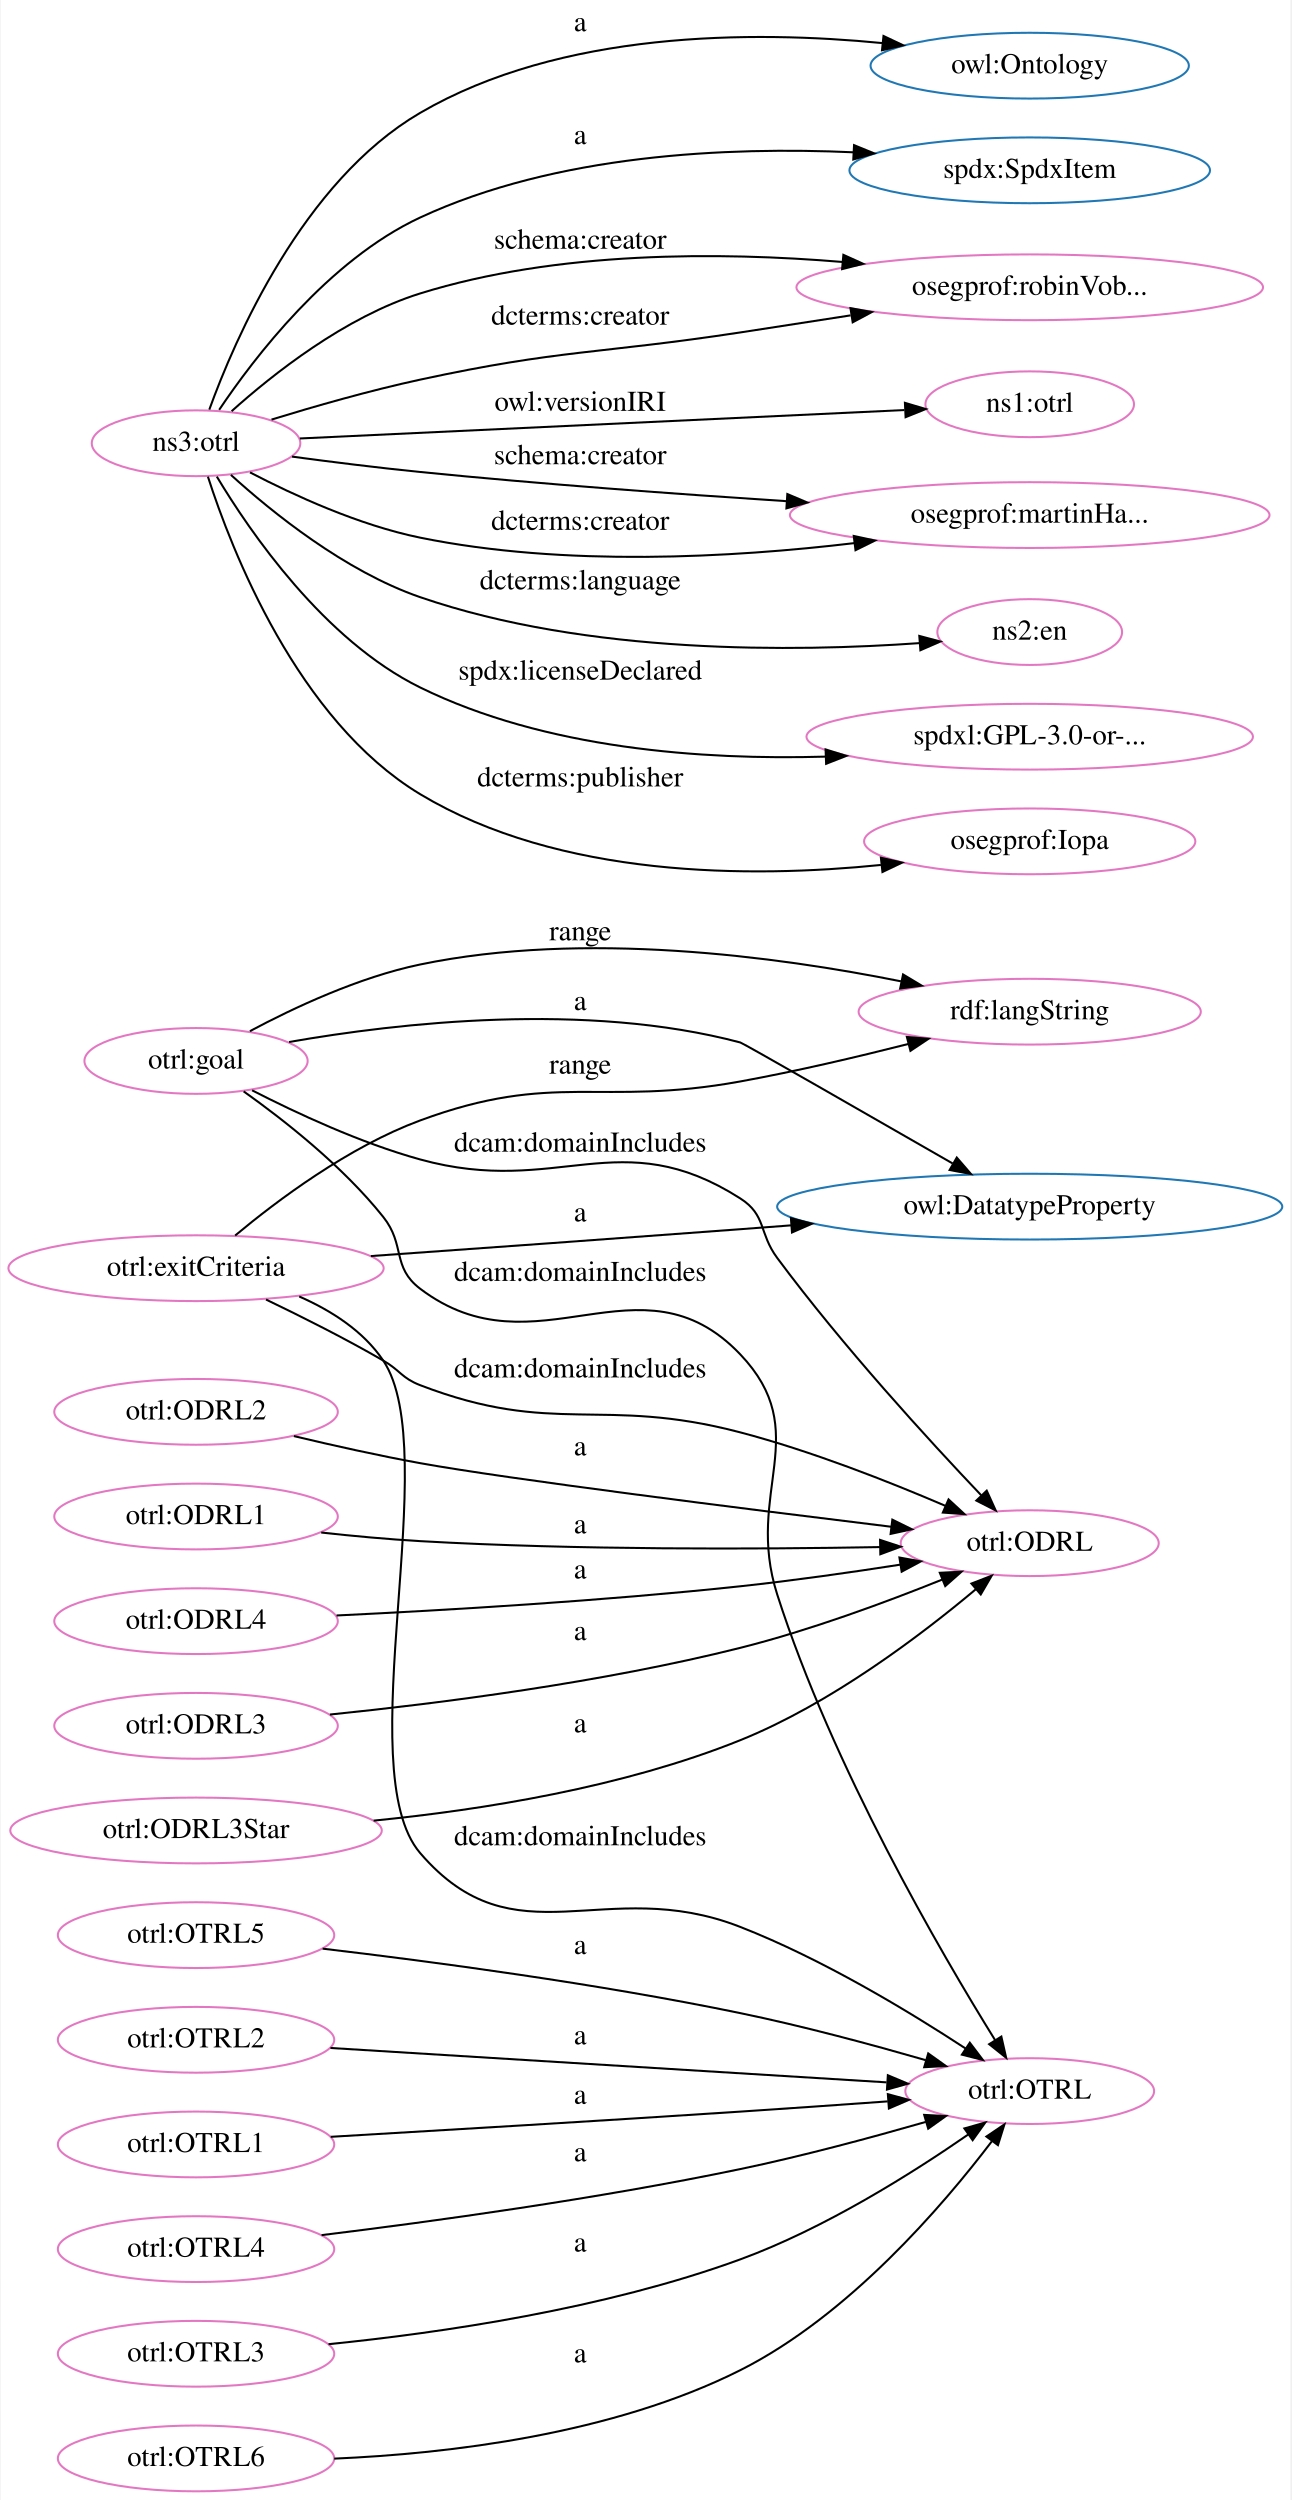
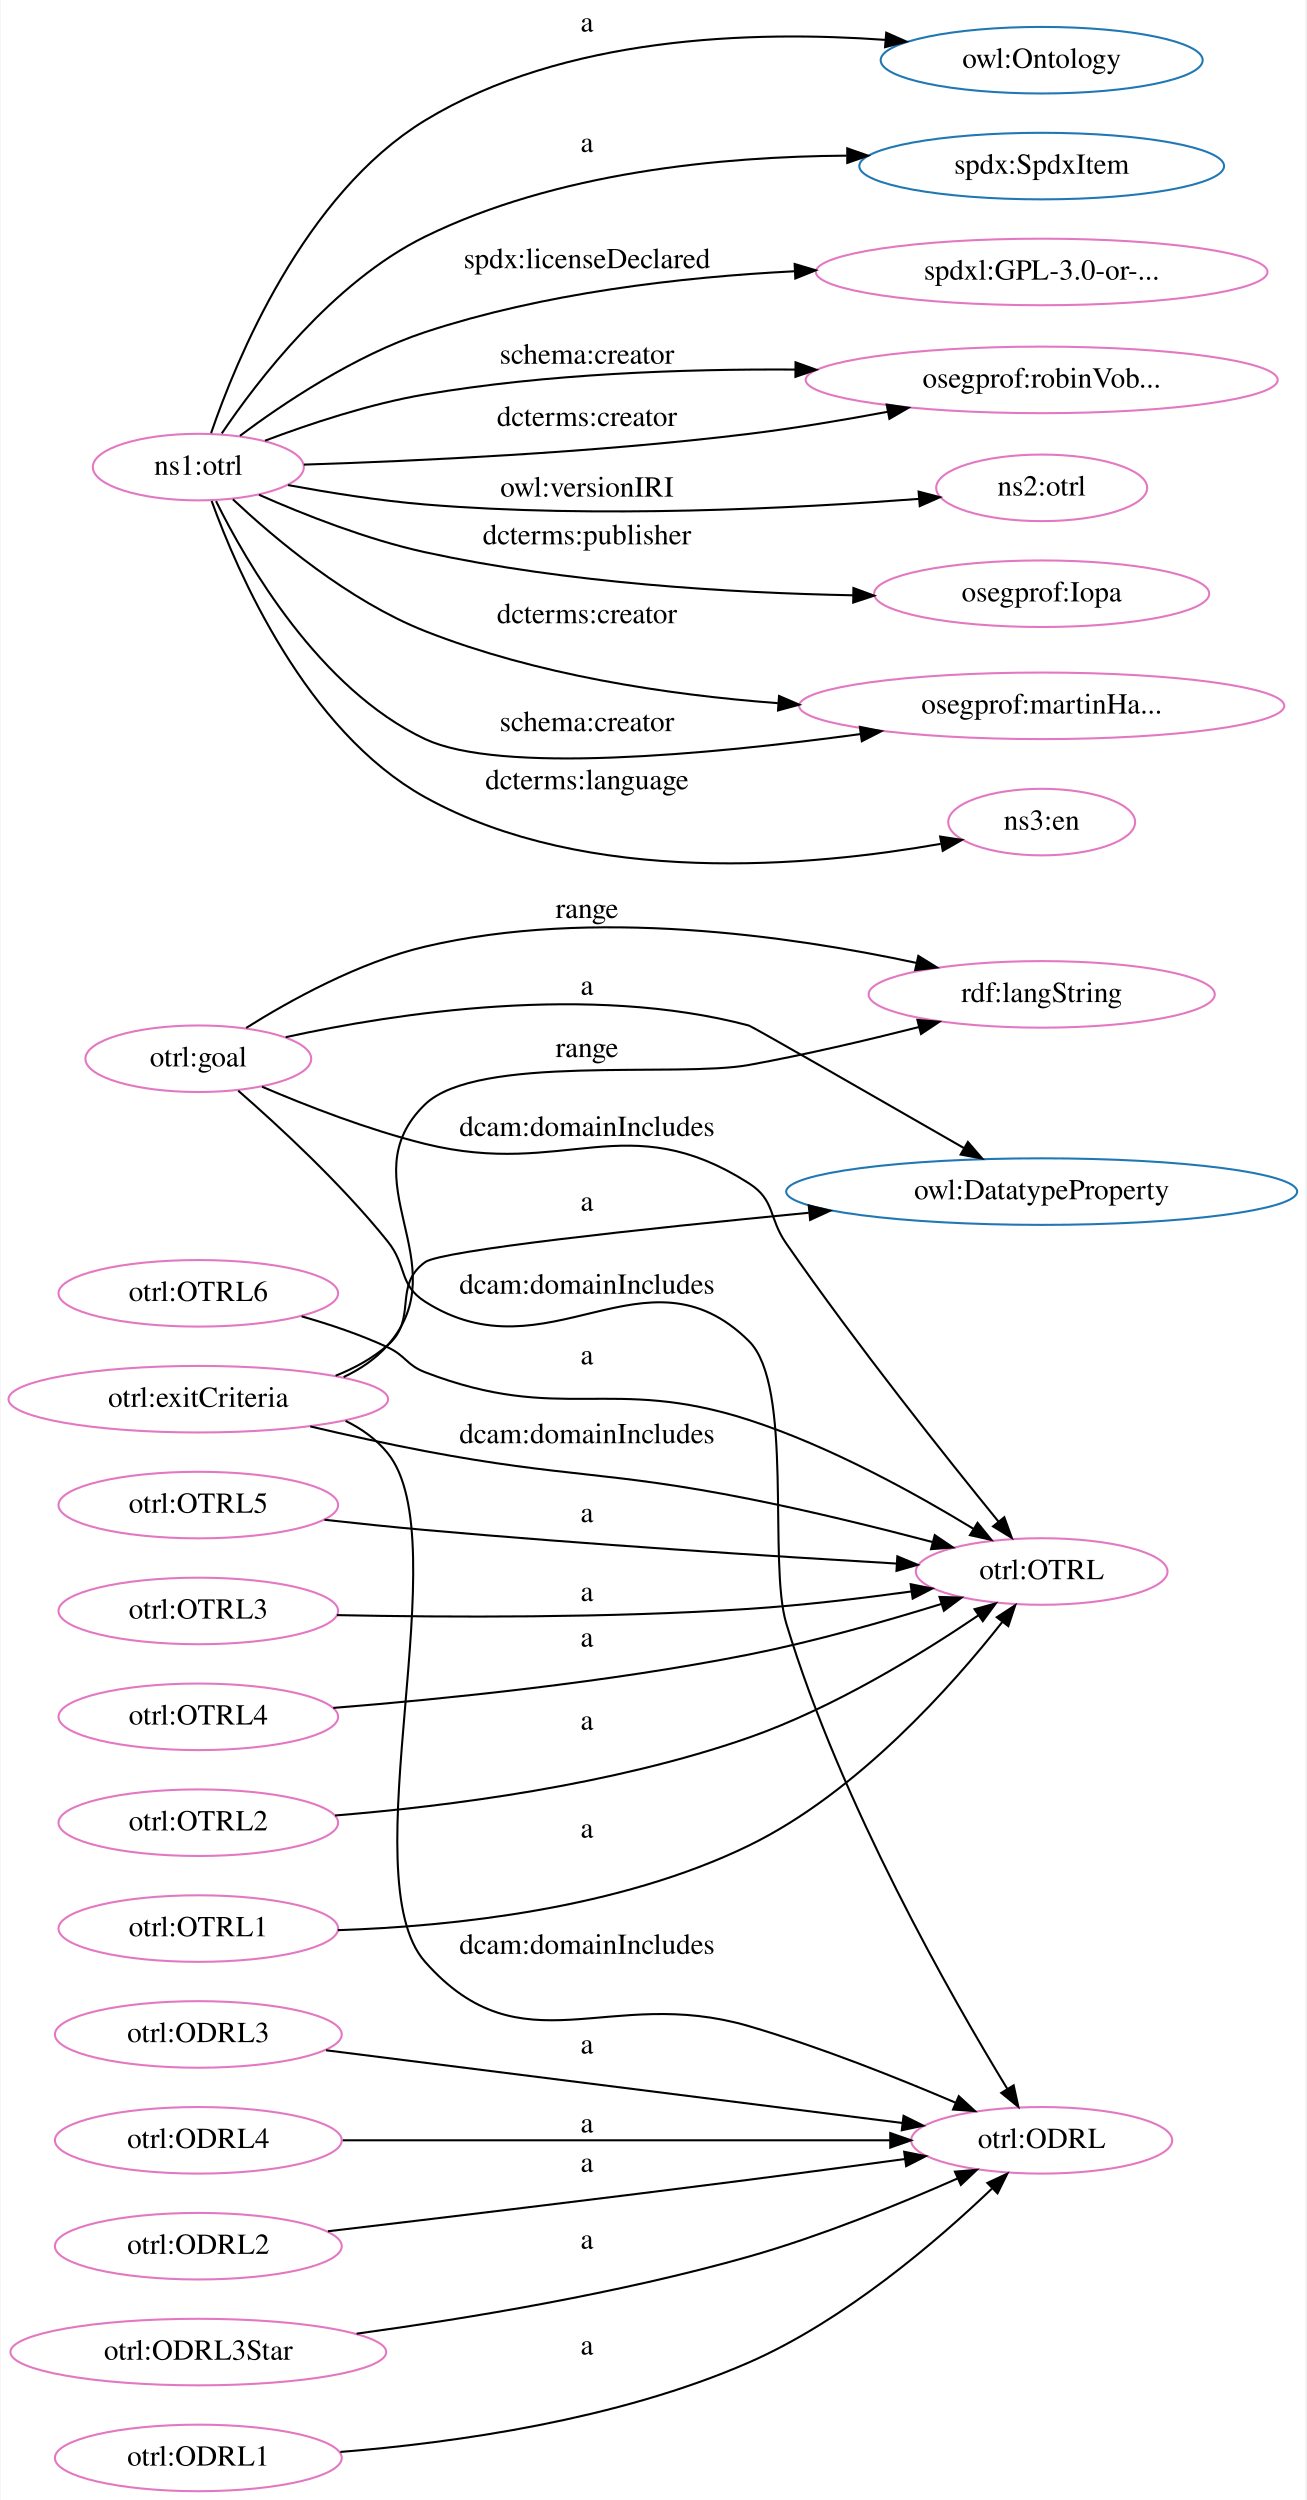
- <svg xmlns="http://www.w3.org/2000/svg" width="629pt" height="1218pt" viewBox="0.00 0.00 628.51 1218.26">
-   <g id="graph0" class="graph" transform="scale(1 1) rotate(0) translate(4 1214.26)">
-     <polygon fill="white" stroke="transparent" points="-4,4 -4,-1214.26 624.51,-1214.26 624.51,4 -4,4" />
+ <svg xmlns="http://www.w3.org/2000/svg" width="629pt" height="1204pt" viewBox="0.00 0.00 628.51 1204.26">
+   <g id="graph0" class="graph" transform="scale(1 1) rotate(0) translate(4 1200.26)">
+     <polygon fill="white" stroke="transparent" points="-4,4 -4,-1200.26 624.51,-1200.26 624.51,4 -4,4" />
    <g id="node1" class="node">
      <ellipse fill="none" stroke="#1f77b4" cx="497.47" cy="-626.26" rx="123.07" ry="16.03" />
      <text text-anchor="middle" x="497.47" y="-622.56" font-family="Times,serif" font-size="14.00">owl:DatatypeProperty</text>
    </g>
    <g id="node2" class="node">
-       <ellipse fill="none" stroke="#e377c2" cx="497.47" cy="-462.26" rx="62.87" ry="16.03" />
-       <text text-anchor="middle" x="497.47" y="-458.56" font-family="Times,serif" font-size="14.00">otrl:ODRL</text>
+       <ellipse fill="none" stroke="#e377c2" cx="497.47" cy="-443.26" rx="60.62" ry="16.03" />
+       <text text-anchor="middle" x="497.47" y="-439.56" font-family="Times,serif" font-size="14.00">otrl:OTRL</text>
    </g>
    <g id="node3" class="node">
-       <ellipse fill="none" stroke="#1f77b4" cx="497.47" cy="-1182.26" rx="77.56" ry="16.03" />
-       <text text-anchor="middle" x="497.47" y="-1178.56" font-family="Times,serif" font-size="14.00">owl:Ontology</text>
+       <ellipse fill="none" stroke="#e377c2" cx="497.47" cy="-169.26" rx="62.87" ry="16.03" />
+       <text text-anchor="middle" x="497.47" y="-165.56" font-family="Times,serif" font-size="14.00">otrl:ODRL</text>
    </g>
    <g id="node4" class="node">
-       <ellipse fill="none" stroke="#1f77b4" cx="497.47" cy="-1131.26" rx="87.86" ry="16.03" />
-       <text text-anchor="middle" x="497.47" y="-1127.56" font-family="Times,serif" font-size="14.00">spdx:SpdxItem</text>
+       <ellipse fill="none" stroke="#1f77b4" cx="497.47" cy="-1171.26" rx="77.56" ry="16.03" />
+       <text text-anchor="middle" x="497.47" y="-1167.56" font-family="Times,serif" font-size="14.00">owl:Ontology</text>
    </g>
    <g id="node5" class="node">
-       <ellipse fill="none" stroke="#e377c2" cx="497.47" cy="-195.26" rx="60.62" ry="16.03" />
-       <text text-anchor="middle" x="497.47" y="-191.56" font-family="Times,serif" font-size="14.00">otrl:OTRL</text>
+       <ellipse fill="none" stroke="#1f77b4" cx="497.47" cy="-1120.26" rx="87.86" ry="16.03" />
+       <text text-anchor="middle" x="497.47" y="-1116.56" font-family="Times,serif" font-size="14.00">spdx:SpdxItem</text>
    </g>
    <g id="node6" class="node">
-       <ellipse fill="none" stroke="#e377c2" cx="91.22" cy="-475.26" rx="69.09" ry="16.03" />
-       <text text-anchor="middle" x="91.22" y="-471.56" font-family="Times,serif" font-size="14.00">otrl:ODRL1</text>
-     </g>
-     <g id="edge1" class="edge">
-       <path fill="none" stroke="black" d="M152.22,-467.45C167.89,-465.73 184.77,-464.16 200.43,-463.26 276.83,-458.91 364.5,-459.28 424.48,-460.36" />
-       <polygon fill="black" stroke="black" points="424.55,-463.86 434.61,-460.55 424.68,-456.86 424.55,-463.86" />
-       <text text-anchor="middle" x="278.43" y="-467.06" font-family="Times,serif" font-size="14.00">a</text>
+       <ellipse fill="none" stroke="#e377c2" cx="497.47" cy="-1069.26" rx="108.79" ry="16.03" />
+       <text text-anchor="middle" x="497.47" y="-1065.56" font-family="Times,serif" font-size="14.00">spdxl:GPL-3.0-or-...</text>
    </g>
    <g id="node7" class="node">
-       <ellipse fill="none" stroke="#e377c2" cx="497.47" cy="-1074.26" rx="113.69" ry="16.03" />
-       <text text-anchor="middle" x="497.47" y="-1070.56" font-family="Times,serif" font-size="14.00">osegprof:robinVob...</text>
+       <ellipse fill="none" stroke="#e377c2" cx="497.47" cy="-1017.26" rx="113.69" ry="16.03" />
+       <text text-anchor="middle" x="497.47" y="-1013.56" font-family="Times,serif" font-size="14.00">osegprof:robinVob...</text>
    </g>
    <g id="node8" class="node">
-       <ellipse fill="none" stroke="#e377c2" cx="497.47" cy="-1017.26" rx="50.82" ry="16.03" />
-       <text text-anchor="middle" x="497.47" y="-1013.56" font-family="Times,serif" font-size="14.00">ns1:otrl</text>
+       <ellipse fill="none" stroke="#e377c2" cx="91.22" cy="-67.26" rx="90.52" ry="16.03" />
+       <text text-anchor="middle" x="91.22" y="-63.56" font-family="Times,serif" font-size="14.00">otrl:ODRL3Star</text>
+     </g>
+     <g id="edge16" class="edge">
+       <path fill="none" stroke="black" d="M167.46,-76.12C220.84,-83.43 293.83,-95.51 356.43,-113.26 391.25,-123.14 429.29,-138.67 456.92,-150.88" />
+       <polygon fill="black" stroke="black" points="455.68,-154.16 466.24,-155.04 458.54,-147.77 455.68,-154.16" />
+       <text text-anchor="middle" x="278.43" y="-117.06" font-family="Times,serif" font-size="14.00">a</text>
    </g>
    <g id="node9" class="node">
-       <ellipse fill="none" stroke="#e377c2" cx="497.47" cy="-963.26" rx="116.85" ry="16.03" />
-       <text text-anchor="middle" x="497.47" y="-959.56" font-family="Times,serif" font-size="14.00">osegprof:martinHa...</text>
-     </g>
-     <g id="node10" class="node">
-       <ellipse fill="none" stroke="#e377c2" cx="91.22" cy="-373.26" rx="69.09" ry="16.03" />
-       <text text-anchor="middle" x="91.22" y="-369.56" font-family="Times,serif" font-size="14.00">otrl:ODRL3</text>
-     </g>
-     <g id="edge19" class="edge">
-       <path fill="none" stroke="black" d="M156.46,-378.76C210.42,-384.26 289.24,-394.39 356.43,-411.26 390.33,-419.78 427.44,-433.5 454.94,-444.57" />
-       <polygon fill="black" stroke="black" points="453.66,-447.83 464.24,-448.37 456.31,-441.35 453.66,-447.83" />
-       <text text-anchor="middle" x="278.43" y="-415.06" font-family="Times,serif" font-size="14.00">a</text>
-     </g>
-     <g id="node11" class="node">
-       <ellipse fill="none" stroke="#e377c2" cx="497.47" cy="-906.26" rx="45.01" ry="16.03" />
-       <text text-anchor="middle" x="497.47" y="-902.56" font-family="Times,serif" font-size="14.00">ns2:en</text>
-     </g>
-     <g id="node12" class="node">
+       <ellipse fill="none" stroke="#e377c2" cx="91.22" cy="-690.26" rx="54.39" ry="16.03" />
+       <text text-anchor="middle" x="91.22" y="-686.56" font-family="Times,serif" font-size="14.00">otrl:goal</text>
+     </g>
+     <g id="edge3" class="edge">
+       <path fill="none" stroke="black" d="M133.3,-700.65C185.95,-712.19 279.59,-726.66 356.43,-706.26 357.87,-705.88 418.91,-670.87 459.92,-647.29" />
+       <polygon fill="black" stroke="black" points="461.93,-650.18 468.85,-642.16 458.44,-644.11 461.93,-650.18" />
+       <text text-anchor="middle" x="278.43" y="-721.06" font-family="Times,serif" font-size="14.00">a</text>
+     </g>
+     <g id="edge8" class="edge">
+       <path fill="none" stroke="black" d="M121.92,-676.78C143.32,-667.63 173.12,-656 200.43,-649.26 268.25,-632.55 297.56,-667.85 356.43,-630.26 369.22,-622.1 365.79,-613.73 374.43,-601.26 408.39,-552.33 451.75,-497.9 476.58,-467.4" />
+       <polygon fill="black" stroke="black" points="479.46,-469.41 483.08,-459.45 474.04,-464.98 479.46,-469.41" />
+       <text text-anchor="middle" x="278.43" y="-653.06" font-family="Times,serif" font-size="14.00">dcam:domainIncludes</text>
+     </g>
+     <g id="edge11" class="edge">
+       <path fill="none" stroke="black" d="M110.44,-674.87C129.63,-658.14 160.1,-630.07 182.43,-602.26 191.93,-590.44 187.65,-581.43 200.43,-573.26 259.3,-535.68 306.79,-603.39 356.43,-554.26 378.1,-532.82 365.61,-447.44 374.43,-418.26 400.66,-331.54 454.27,-237.76 480.84,-194.17" />
+       <polygon fill="black" stroke="black" points="483.97,-195.75 486.23,-185.4 478.01,-192.09 483.97,-195.75" />
+       <text text-anchor="middle" x="278.43" y="-577.06" font-family="Times,serif" font-size="14.00">dcam:domainIncludes</text>
+     </g>
+     <g id="node22" class="node">
      <ellipse fill="none" stroke="#e377c2" cx="497.47" cy="-721.26" rx="83.38" ry="16.03" />
      <text text-anchor="middle" x="497.47" y="-717.56" font-family="Times,serif" font-size="14.00">rdf:langString</text>
    </g>
+     <g id="edge15" class="edge">
+       <path fill="none" stroke="black" d="M114.26,-705.11C135.34,-718.34 168.55,-736.75 200.43,-744.26 280.83,-763.21 376.56,-749.43 436.93,-736.47" />
+       <polygon fill="black" stroke="black" points="438.04,-739.81 447.04,-734.23 436.53,-732.97 438.04,-739.81" />
+       <text text-anchor="middle" x="278.43" y="-758.06" font-family="Times,serif" font-size="14.00">range</text>
+     </g>
+     <g id="node10" class="node">
+       <ellipse fill="none" stroke="#e377c2" cx="91.22" cy="-424.26" rx="67.35" ry="16.03" />
+       <text text-anchor="middle" x="91.22" y="-420.56" font-family="Times,serif" font-size="14.00">otrl:OTRL3</text>
+     </g>
+     <g id="edge17" class="edge">
+       <path fill="none" stroke="black" d="M157.99,-422.25C211.49,-421.16 288.92,-420.81 356.43,-425.26 382.12,-426.96 410.29,-430.29 434.59,-433.63" />
+       <polygon fill="black" stroke="black" points="434.36,-437.13 444.75,-435.06 435.33,-430.2 434.36,-437.13" />
+       <text text-anchor="middle" x="278.43" y="-429.06" font-family="Times,serif" font-size="14.00">a</text>
+     </g>
+     <g id="node11" class="node">
+       <ellipse fill="none" stroke="#e377c2" cx="91.22" cy="-271.26" rx="67.35" ry="16.03" />
+       <text text-anchor="middle" x="91.22" y="-267.56" font-family="Times,serif" font-size="14.00">otrl:OTRL1</text>
+     </g>
+     <g id="edge4" class="edge">
+       <path fill="none" stroke="black" d="M158.42,-270.49C213.91,-272.31 293.86,-280.8 356.43,-311.26 408.6,-336.66 454.44,-388.35 478.52,-418.97" />
+       <polygon fill="black" stroke="black" points="475.85,-421.23 484.73,-427.01 481.39,-416.95 475.85,-421.23" />
+       <text text-anchor="middle" x="278.43" y="-315.06" font-family="Times,serif" font-size="14.00">a</text>
+     </g>
+     <g id="node12" class="node">
+       <ellipse fill="none" stroke="#e377c2" cx="91.22" cy="-975.26" rx="50.82" ry="16.03" />
+       <text text-anchor="middle" x="91.22" y="-971.56" font-family="Times,serif" font-size="14.00">ns1:otrl</text>
+     </g>
+     <g id="edge18" class="edge">
+       <path fill="none" stroke="black" d="M97.37,-991.62C109.22,-1026.25 142,-1106.7 200.43,-1142.26 267.19,-1182.89 358.46,-1185.62 421.95,-1181.06" />
+       <polygon fill="black" stroke="black" points="422.59,-1184.52 432.28,-1180.24 422.03,-1177.54 422.59,-1184.52" />
+       <text text-anchor="middle" x="278.43" y="-1185.06" font-family="Times,serif" font-size="14.00">a</text>
+     </g>
+     <g id="edge26" class="edge">
+       <path fill="none" stroke="black" d="M102.53,-991.49C119.52,-1016.65 155.98,-1064.45 200.43,-1086.26 263.43,-1117.18 342.79,-1124.88 403.48,-1125.28" />
+       <polygon fill="black" stroke="black" points="403.82,-1128.78 413.82,-1125.28 403.82,-1121.78 403.82,-1128.78" />
+       <text text-anchor="middle" x="278.43" y="-1127.06" font-family="Times,serif" font-size="14.00">a</text>
+     </g>
+     <g id="edge1" class="edge">
+       <path fill="none" stroke="black" d="M111.26,-990.33C131.92,-1005.77 166.52,-1029.05 200.43,-1040.26 257.21,-1059.03 323.19,-1066.76 378.43,-1069.59" />
+       <polygon fill="black" stroke="black" points="378.47,-1073.09 388.62,-1070.06 378.79,-1066.1 378.47,-1073.09" />
+       <text text-anchor="middle" x="278.43" y="-1071.06" font-family="Times,serif" font-size="14.00">spdx:licenseDeclared</text>
+     </g>
+     <g id="edge2" class="edge">
+       <path fill="none" stroke="black" d="M123.34,-987.98C144.65,-996.03 173.76,-1005.73 200.43,-1010.26 258.64,-1020.15 324.21,-1022.57 378.81,-1022.24" />
+       <polygon fill="black" stroke="black" points="378.91,-1025.74 388.88,-1022.15 378.85,-1018.74 378.91,-1025.74" />
+       <text text-anchor="middle" x="278.43" y="-1025.06" font-family="Times,serif" font-size="14.00">schema:creator</text>
+     </g>
+     <g id="edge21" class="edge">
+       <path fill="none" stroke="black" d="M142.05,-976.45C195.3,-978.15 282.08,-982.15 356.43,-991.26 378.26,-993.94 401.81,-997.89 423.27,-1001.91" />
+       <polygon fill="black" stroke="black" points="422.81,-1005.39 433.29,-1003.83 424.12,-998.51 422.81,-1005.39" />
+       <text text-anchor="middle" x="278.43" y="-995.06" font-family="Times,serif" font-size="14.00">dcterms:creator</text>
+     </g>
    <g id="node13" class="node">
-       <ellipse fill="none" stroke="#e377c2" cx="91.22" cy="-998.26" rx="50.82" ry="16.03" />
-       <text text-anchor="middle" x="91.22" y="-994.56" font-family="Times,serif" font-size="14.00">ns3:otrl</text>
+       <ellipse fill="none" stroke="#e377c2" cx="497.47" cy="-965.26" rx="50.82" ry="16.03" />
+       <text text-anchor="middle" x="497.47" y="-961.56" font-family="Times,serif" font-size="14.00">ns2:otrl</text>
+     </g>
+     <g id="edge19" class="edge">
+       <path fill="none" stroke="black" d="M134.42,-966.59C154.34,-962.92 178.51,-959.07 200.43,-957.26 282.9,-950.45 378.68,-955.37 438.44,-959.96" />
+       <polygon fill="black" stroke="black" points="438.19,-963.45 448.44,-960.75 438.75,-956.47 438.19,-963.45" />
+       <text text-anchor="middle" x="278.43" y="-961.06" font-family="Times,serif" font-size="14.00">owl:versionIRI</text>
+     </g>
+     <g id="node14" class="node">
+       <ellipse fill="none" stroke="#e377c2" cx="497.47" cy="-914.26" rx="80.72" ry="16.03" />
+       <text text-anchor="middle" x="497.47" y="-910.56" font-family="Times,serif" font-size="14.00">osegprof:Iopa</text>
+     </g>
+     <g id="edge20" class="edge">
+       <path fill="none" stroke="black" d="M120.45,-961.93C141.89,-952.46 172.36,-940.39 200.43,-934.26 268.59,-919.39 347.47,-914.66 406.66,-913.5" />
+       <polygon fill="black" stroke="black" points="406.79,-917 416.73,-913.33 406.68,-910 406.79,-917" />
+       <text text-anchor="middle" x="278.43" y="-938.06" font-family="Times,serif" font-size="14.00">dcterms:publisher</text>
+     </g>
+     <g id="node18" class="node">
+       <ellipse fill="none" stroke="#e377c2" cx="497.47" cy="-860.26" rx="116.85" ry="16.03" />
+       <text text-anchor="middle" x="497.47" y="-856.56" font-family="Times,serif" font-size="14.00">osegprof:martinHa...</text>
+     </g>
+     <g id="edge7" class="edge">
+       <path fill="none" stroke="black" d="M107.85,-959.75C127.58,-941.21 163.43,-910.86 200.43,-896.26 253.82,-875.2 316.48,-865.63 370.38,-861.54" />
+       <polygon fill="black" stroke="black" points="370.95,-865.01 380.68,-860.82 370.46,-858.03 370.95,-865.01" />
+       <text text-anchor="middle" x="278.43" y="-900.06" font-family="Times,serif" font-size="14.00">dcterms:creator</text>
    </g>
    <g id="edge25" class="edge">
-       <path fill="none" stroke="black" d="M97.68,-1014.65C109.94,-1048.51 143.13,-1125.82 200.43,-1159.26 268.97,-1199.26 362.12,-1199.47 425.5,-1193.28" />
-       <polygon fill="black" stroke="black" points="426.22,-1196.73 435.8,-1192.2 425.49,-1189.77 426.22,-1196.73" />
-       <text text-anchor="middle" x="278.43" y="-1199.06" font-family="Times,serif" font-size="14.00">a</text>
-     </g>
-     <g id="edge21" class="edge">
-       <path fill="none" stroke="black" d="M102.48,-1014.54C119.39,-1039.74 155.74,-1087.47 200.43,-1108.26 266.62,-1139.06 350.17,-1142.83 411.62,-1140.04" />
-       <polygon fill="black" stroke="black" points="411.87,-1143.53 421.67,-1139.52 411.5,-1136.54 411.87,-1143.53" />
-       <text text-anchor="middle" x="278.43" y="-1144.06" font-family="Times,serif" font-size="14.00">a</text>
-     </g>
-     <g id="edge13" class="edge">
-       <path fill="none" stroke="black" d="M108.55,-1013.88C128.42,-1031.71 163.86,-1059.88 200.43,-1071.26 267.12,-1092.02 346.42,-1091.59 406.16,-1086.61" />
-       <polygon fill="black" stroke="black" points="406.67,-1090.08 416.32,-1085.71 406.05,-1083.11 406.67,-1090.08" />
-       <text text-anchor="middle" x="278.43" y="-1093.06" font-family="Times,serif" font-size="14.00">schema:creator</text>
-     </g>
-     <g id="edge17" class="edge">
-       <path fill="none" stroke="black" d="M127.99,-1009.8C148.93,-1016.23 175.98,-1023.98 200.43,-1029.26 268.94,-1044.06 287.15,-1041.71 356.43,-1052.26 373.82,-1054.91 392.42,-1057.8 410.19,-1060.58" />
-       <polygon fill="black" stroke="black" points="410.12,-1064.11 420.54,-1062.2 411.21,-1057.19 410.12,-1064.11" />
-       <text text-anchor="middle" x="278.43" y="-1056.06" font-family="Times,serif" font-size="14.00">dcterms:creator</text>
-     </g>
-     <g id="edge18" class="edge">
-       <path fill="none" stroke="black" d="M141.79,-1000.59C216.14,-1004.09 356.34,-1010.68 436.4,-1014.44" />
-       <polygon fill="black" stroke="black" points="436.66,-1017.96 446.81,-1014.93 436.99,-1010.96 436.66,-1017.96" />
-       <text text-anchor="middle" x="278.43" y="-1014.06" font-family="Times,serif" font-size="14.00">owl:versionIRI</text>
-     </g>
-     <g id="edge2" class="edge">
-       <path fill="none" stroke="black" d="M137.96,-991.75C157.22,-989.16 179.89,-986.32 200.43,-984.26 259.2,-978.38 324.68,-973.56 379.09,-970.02" />
-       <polygon fill="black" stroke="black" points="379.36,-973.51 389.12,-969.38 378.91,-966.53 379.36,-973.51" />
-       <text text-anchor="middle" x="278.43" y="-988.06" font-family="Times,serif" font-size="14.00">schema:creator</text>
+       <path fill="none" stroke="black" d="M99.75,-958.86C114.31,-929.38 149.46,-868.27 200.43,-844.26 236.29,-827.38 336.14,-836.6 410.02,-846.63" />
+       <polygon fill="black" stroke="black" points="409.87,-850.14 420.26,-848.04 410.83,-843.21 409.87,-850.14" />
+       <text text-anchor="middle" x="278.43" y="-848.06" font-family="Times,serif" font-size="14.00">schema:creator</text>
+     </g>
+     <g id="node23" class="node">
+       <ellipse fill="none" stroke="#e377c2" cx="497.47" cy="-804.26" rx="45.01" ry="16.03" />
+       <text text-anchor="middle" x="497.47" y="-800.56" font-family="Times,serif" font-size="14.00">ns3:en</text>
+     </g>
+     <g id="edge27" class="edge">
+       <path fill="none" stroke="black" d="M97.65,-958.91C109.84,-925.14 142.92,-848.2 200.43,-816.26 278.65,-772.83 387.24,-782.88 448.83,-793.78" />
+       <polygon fill="black" stroke="black" points="448.56,-797.29 459.03,-795.67 449.83,-790.41 448.56,-797.29" />
+       <text text-anchor="middle" x="278.43" y="-820.06" font-family="Times,serif" font-size="14.00">dcterms:language</text>
+     </g>
+     <g id="node15" class="node">
+       <ellipse fill="none" stroke="#e377c2" cx="91.22" cy="-577.26" rx="67.35" ry="16.03" />
+       <text text-anchor="middle" x="91.22" y="-573.56" font-family="Times,serif" font-size="14.00">otrl:OTRL6</text>
+     </g>
+     <g id="edge6" class="edge">
+       <path fill="none" stroke="black" d="M140.97,-566.17C154.69,-562.26 169.42,-557.3 182.43,-551.26 191.16,-547.22 191.46,-542.72 200.43,-539.26 265.84,-514.1 289.77,-537.87 356.43,-516.26 395.57,-503.58 436.93,-480.69 464.47,-463.91" />
+       <polygon fill="black" stroke="black" points="466.59,-466.71 473.26,-458.48 462.91,-460.76 466.59,-466.71" />
+       <text text-anchor="middle" x="278.43" y="-543.06" font-family="Times,serif" font-size="14.00">a</text>
+     </g>
+     <g id="node16" class="node">
+       <ellipse fill="none" stroke="#e377c2" cx="91.22" cy="-526.26" rx="91.43" ry="16.03" />
+       <text text-anchor="middle" x="91.22" y="-522.56" font-family="Times,serif" font-size="14.00">otrl:exitCriteria</text>
+     </g>
+     <g id="edge29" class="edge">
+       <path fill="none" stroke="black" d="M157.36,-537.57C166.46,-541.19 175.17,-545.96 182.43,-552.26 197.16,-565.03 184.69,-580.76 200.43,-592.26 208.11,-597.87 304.53,-608.25 385.28,-616.07" />
+       <polygon fill="black" stroke="black" points="385.26,-619.58 395.55,-617.05 385.93,-612.61 385.26,-619.58" />
+       <text text-anchor="middle" x="278.43" y="-617.06" font-family="Times,serif" font-size="14.00">a</text>
    </g>
    <g id="edge5" class="edge">
-       <path fill="none" stroke="black" d="M117.51,-984.06C138.86,-972.92 170.63,-958.34 200.43,-952.26 270.7,-937.95 352.25,-942.49 411.94,-949.59" />
-       <polygon fill="black" stroke="black" points="411.72,-953.09 422.07,-950.85 412.58,-946.15 411.72,-953.09" />
-       <text text-anchor="middle" x="278.43" y="-956.06" font-family="Times,serif" font-size="14.00">dcterms:creator</text>
-     </g>
-     <g id="edge4" class="edge">
-       <path fill="none" stroke="black" d="M108.21,-982.84C128.03,-964.84 163.69,-935.92 200.43,-923.26 281.87,-895.21 383.32,-896.57 443.83,-900.87" />
-       <polygon fill="black" stroke="black" points="443.67,-904.37 453.91,-901.64 444.2,-897.39 443.67,-904.37" />
-       <text text-anchor="middle" x="278.43" y="-927.06" font-family="Times,serif" font-size="14.00">dcterms:language</text>
-     </g>
-     <g id="node22" class="node">
-       <ellipse fill="none" stroke="#e377c2" cx="497.47" cy="-855.26" rx="108.79" ry="16.03" />
-       <text text-anchor="middle" x="497.47" y="-851.56" font-family="Times,serif" font-size="14.00">spdxl:GPL-3.0-or-...</text>
-     </g>
-     <g id="edge10" class="edge">
-       <path fill="none" stroke="black" d="M101.35,-982.01C117.43,-955.18 153.57,-902.3 200.43,-879.26 261.35,-849.32 337.89,-843.83 397.88,-845.55" />
-       <polygon fill="black" stroke="black" points="398,-849.06 408.12,-845.92 398.26,-842.06 398,-849.06" />
-       <text text-anchor="middle" x="278.43" y="-883.06" font-family="Times,serif" font-size="14.00">spdx:licenseDeclared</text>
-     </g>
-     <g id="node25" class="node">
-       <ellipse fill="none" stroke="#e377c2" cx="497.47" cy="-804.26" rx="80.72" ry="16.03" />
-       <text text-anchor="middle" x="497.47" y="-800.56" font-family="Times,serif" font-size="14.00">osegprof:Iopa</text>
-     </g>
-     <g id="edge29" class="edge">
-       <path fill="none" stroke="black" d="M97.01,-981.97C108.37,-946.65 140.54,-863.33 200.43,-827.26 268.31,-786.39 361.38,-786.3 424.94,-792.76" />
-       <polygon fill="black" stroke="black" points="424.95,-796.29 435.27,-793.9 425.71,-789.33 424.95,-796.29" />
-       <text text-anchor="middle" x="278.43" y="-831.06" font-family="Times,serif" font-size="14.00">dcterms:publisher</text>
-     </g>
-     <g id="node14" class="node">
-       <ellipse fill="none" stroke="#e377c2" cx="91.22" cy="-67.26" rx="67.35" ry="16.03" />
-       <text text-anchor="middle" x="91.22" y="-63.56" font-family="Times,serif" font-size="14.00">otrl:OTRL3</text>
-     </g>
-     <g id="edge22" class="edge">
-       <path fill="none" stroke="black" d="M155.78,-71.93C210.35,-77.43 290.41,-89.09 356.43,-113.26 397.49,-128.3 440.24,-155.24 467.53,-174.13" />
-       <polygon fill="black" stroke="black" points="465.63,-177.07 475.83,-179.95 469.66,-171.34 465.63,-177.07" />
-       <text text-anchor="middle" x="278.43" y="-117.06" font-family="Times,serif" font-size="14.00">a</text>
-     </g>
-     <g id="node15" class="node">
-       <ellipse fill="none" stroke="#e377c2" cx="91.22" cy="-16.26" rx="67.35" ry="16.03" />
-       <text text-anchor="middle" x="91.22" y="-12.56" font-family="Times,serif" font-size="14.00">otrl:OTRL6</text>
-     </g>
-     <g id="edge6" class="edge">
-       <path fill="none" stroke="black" d="M158.57,-16.16C214.15,-18.56 294.16,-27.94 356.43,-59.26 409.29,-85.85 455.18,-139.43 479.03,-170.81" />
-       <polygon fill="black" stroke="black" points="476.37,-173.11 485.15,-179.04 481.99,-168.93 476.37,-173.11" />
-       <text text-anchor="middle" x="278.43" y="-63.06" font-family="Times,serif" font-size="14.00">a</text>
-     </g>
-     <g id="node16" class="node">
-       <ellipse fill="none" stroke="#e377c2" cx="91.22" cy="-271.26" rx="67.35" ry="16.03" />
-       <text text-anchor="middle" x="91.22" y="-267.56" font-family="Times,serif" font-size="14.00">otrl:OTRL5</text>
-     </g>
-     <g id="edge7" class="edge">
-       <path fill="none" stroke="black" d="M152.92,-264.67C206.71,-258.32 287.22,-247.57 356.43,-233.26 386.73,-227 420.19,-218 446.8,-210.33" />
-       <polygon fill="black" stroke="black" points="448.02,-213.62 456.64,-207.47 446.06,-206.9 448.02,-213.62" />
-       <text text-anchor="middle" x="278.43" y="-262.06" font-family="Times,serif" font-size="14.00">a</text>
-     </g>
-     <g id="node17" class="node">
-       <ellipse fill="none" stroke="#e377c2" cx="91.22" cy="-697.26" rx="54.39" ry="16.03" />
-       <text text-anchor="middle" x="91.22" y="-693.56" font-family="Times,serif" font-size="14.00">otrl:goal</text>
-     </g>
-     <g id="edge23" class="edge">
-       <path fill="none" stroke="black" d="M136.57,-706.49C189.79,-715.81 281.24,-726.23 356.43,-706.26 357.87,-705.88 418.91,-670.87 459.92,-647.29" />
-       <polygon fill="black" stroke="black" points="461.93,-650.18 468.85,-642.16 458.44,-644.11 461.93,-650.18" />
-       <text text-anchor="middle" x="278.43" y="-722.06" font-family="Times,serif" font-size="14.00">a</text>
-     </g>
-     <g id="edge16" class="edge">
-       <path fill="none" stroke="black" d="M118.53,-682.94C139.95,-671.94 171.31,-657.3 200.43,-649.26 267.76,-630.68 297.56,-667.85 356.43,-630.26 369.22,-622.1 365.4,-613.45 374.43,-601.26 406.29,-558.3 448.35,-512.4 473.86,-485.58" />
-       <polygon fill="black" stroke="black" points="476.52,-487.86 480.9,-478.21 471.46,-483.02 476.52,-487.86" />
-       <text text-anchor="middle" x="278.43" y="-653.06" font-family="Times,serif" font-size="14.00">dcam:domainIncludes</text>
-     </g>
-     <g id="edge27" class="edge">
-       <path fill="none" stroke="black" d="M114.41,-682.43C134.12,-668.42 162.78,-645.93 182.43,-621.26 193.34,-607.58 186.5,-596.84 200.43,-586.26 256.82,-543.48 307.64,-605.54 356.43,-554.26 392.7,-516.15 358.39,-487.37 374.43,-437.26 401.3,-353.35 454.16,-262.71 480.61,-220.09" />
-       <polygon fill="black" stroke="black" points="483.65,-221.83 485.99,-211.5 477.71,-218.12 483.65,-221.83" />
-       <text text-anchor="middle" x="278.43" y="-590.06" font-family="Times,serif" font-size="14.00">dcam:domainIncludes</text>
-     </g>
-     <g id="edge28" class="edge">
-       <path fill="none" stroke="black" d="M117.47,-711.78C138.79,-723.15 170.55,-738.05 200.43,-744.26 280.23,-760.84 374.38,-748.17 434.71,-736.06" />
-       <polygon fill="black" stroke="black" points="435.75,-739.41 444.84,-733.96 434.34,-732.56 435.75,-739.41" />
-       <text text-anchor="middle" x="278.43" y="-756.06" font-family="Times,serif" font-size="14.00">range</text>
-     </g>
-     <g id="node18" class="node">
-       <ellipse fill="none" stroke="#e377c2" cx="91.22" cy="-596.26" rx="91.43" ry="16.03" />
-       <text text-anchor="middle" x="91.22" y="-592.56" font-family="Times,serif" font-size="14.00">otrl:exitCriteria</text>
-     </g>
-     <g id="edge8" class="edge">
-       <path fill="none" stroke="black" d="M176.41,-602.18C228.32,-605.86 296.24,-610.74 356.43,-615.26 364.47,-615.87 372.77,-616.5 381.13,-617.14" />
-       <polygon fill="black" stroke="black" points="381.1,-620.65 391.34,-617.93 381.63,-613.67 381.1,-620.65" />
-       <text text-anchor="middle" x="278.43" y="-619.06" font-family="Times,serif" font-size="14.00">a</text>
-     </g>
-     <g id="edge3" class="edge">
-       <path fill="none" stroke="black" d="M125.31,-580.99C142.6,-572.69 163.96,-561.97 182.43,-551.26 190.75,-546.44 191.46,-542.72 200.43,-539.26 265.84,-514.1 288.66,-534.09 356.43,-516.26 391.04,-507.16 428.81,-492.29 456.39,-480.45" />
-       <polygon fill="black" stroke="black" points="457.92,-483.6 465.7,-476.41 455.14,-477.18 457.92,-483.6" />
-       <text text-anchor="middle" x="278.43" y="-543.06" font-family="Times,serif" font-size="14.00">dcam:domainIncludes</text>
-     </g>
-     <g id="edge14" class="edge">
-       <path fill="none" stroke="black" d="M141.49,-582.48C157.09,-575.64 172.77,-565.65 182.43,-551.26 212.26,-506.87 165.59,-351.84 200.43,-311.26 246.78,-257.28 290.17,-301.19 356.43,-275.26 396.43,-259.62 438.78,-234 466.29,-215.97" />
-       <polygon fill="black" stroke="black" points="468.28,-218.85 474.68,-210.41 464.42,-213.02 468.28,-218.85" />
-       <text text-anchor="middle" x="278.43" y="-315.06" font-family="Times,serif" font-size="14.00">dcam:domainIncludes</text>
-     </g>
-     <g id="edge20" class="edge">
-       <path fill="none" stroke="black" d="M110.28,-612.19C130.65,-629.17 165.51,-655.35 200.43,-668.26 265.95,-692.48 287.71,-674.78 356.43,-687.26 383.6,-692.2 413.36,-699.2 438.44,-705.56" />
+       <path fill="none" stroke="black" d="M145.15,-513.14C162.68,-509.03 182.34,-504.68 200.43,-501.26 269.3,-488.25 287.69,-491.89 356.43,-478.26 385.97,-472.41 418.63,-464.34 444.97,-457.43" />
+       <polygon fill="black" stroke="black" points="445.97,-460.78 454.74,-454.84 444.18,-454.02 445.97,-460.78" />
+       <text text-anchor="middle" x="278.43" y="-505.06" font-family="Times,serif" font-size="14.00">dcam:domainIncludes</text>
+     </g>
+     <g id="edge9" class="edge">
+       <path fill="none" stroke="black" d="M162.16,-515.8C169.93,-512.02 176.99,-506.97 182.43,-500.26 216.84,-457.88 164.27,-296.16 200.43,-255.26 247.26,-202.31 288.6,-244.15 356.43,-224.26 390.74,-214.21 428.39,-199.18 456,-187.38" />
+       <polygon fill="black" stroke="black" points="457.54,-190.53 465.33,-183.35 454.76,-184.1 457.54,-190.53" />
+       <text text-anchor="middle" x="278.43" y="-259.06" font-family="Times,serif" font-size="14.00">dcam:domainIncludes</text>
+     </g>
+     <g id="edge12" class="edge">
+       <path fill="none" stroke="black" d="M161.22,-536.94C169.24,-540.68 176.62,-545.66 182.43,-552.26 216.92,-591.42 162.94,-631.98 200.43,-668.26 225.53,-692.55 322.07,-681.02 356.43,-687.26 383.6,-692.2 413.36,-699.2 438.44,-705.56" />
      <polygon fill="black" stroke="black" points="437.61,-708.96 448.16,-708.06 439.35,-702.18 437.61,-708.96" />
      <text text-anchor="middle" x="278.43" y="-691.06" font-family="Times,serif" font-size="14.00">range</text>
    </g>
+     <g id="node17" class="node">
+       <ellipse fill="none" stroke="#e377c2" cx="91.22" cy="-16.26" rx="69.09" ry="16.03" />
+       <text text-anchor="middle" x="91.22" y="-12.56" font-family="Times,serif" font-size="14.00">otrl:ODRL1</text>
+     </g>
+     <g id="edge22" class="edge">
+       <path fill="none" stroke="black" d="M159.63,-19.15C214.59,-23.55 293.19,-34.6 356.43,-62.26 402.67,-82.49 447.46,-121.07 473.47,-145.96" />
+       <polygon fill="black" stroke="black" points="471.31,-148.74 480.92,-153.21 476.19,-143.72 471.31,-148.74" />
+       <text text-anchor="middle" x="278.43" y="-66.06" font-family="Times,serif" font-size="14.00">a</text>
+     </g>
    <g id="node19" class="node">
-       <ellipse fill="none" stroke="#e377c2" cx="91.22" cy="-220.26" rx="67.35" ry="16.03" />
-       <text text-anchor="middle" x="91.22" y="-216.56" font-family="Times,serif" font-size="14.00">otrl:OTRL2</text>
+       <ellipse fill="none" stroke="#e377c2" cx="91.22" cy="-322.26" rx="67.35" ry="16.03" />
+       <text text-anchor="middle" x="91.22" y="-318.56" font-family="Times,serif" font-size="14.00">otrl:OTRL2</text>
+     </g>
+     <g id="edge23" class="edge">
+       <path fill="none" stroke="black" d="M157.07,-325.73C211.56,-330.18 290.82,-340.31 356.43,-363.26 397.21,-377.53 439.71,-403.66 467.04,-422.17" />
+       <polygon fill="black" stroke="black" points="465.13,-425.11 475.35,-427.89 469.1,-419.34 465.13,-425.11" />
+       <text text-anchor="middle" x="278.43" y="-367.06" font-family="Times,serif" font-size="14.00">a</text>
+     </g>
+     <g id="node20" class="node">
+       <ellipse fill="none" stroke="#e377c2" cx="91.22" cy="-373.26" rx="67.35" ry="16.03" />
+       <text text-anchor="middle" x="91.22" y="-369.56" font-family="Times,serif" font-size="14.00">otrl:OTRL4</text>
    </g>
    <g id="edge24" class="edge">
-       <path fill="none" stroke="black" d="M156.72,-216.27C230.81,-211.69 351.88,-204.21 427.71,-199.52" />
-       <polygon fill="black" stroke="black" points="428.34,-202.98 438.1,-198.87 427.91,-196 428.34,-202.98" />
-       <text text-anchor="middle" x="278.43" y="-218.06" font-family="Times,serif" font-size="14.00">a</text>
-     </g>
-     <g id="node20" class="node">
-       <ellipse fill="none" stroke="#e377c2" cx="91.22" cy="-526.26" rx="69.09" ry="16.03" />
-       <text text-anchor="middle" x="91.22" y="-522.56" font-family="Times,serif" font-size="14.00">otrl:ODRL2</text>
-     </g>
-     <g id="edge9" class="edge">
-       <path fill="none" stroke="black" d="M138.89,-514.45C157.89,-509.91 180.13,-504.94 200.43,-501.26 243.12,-493.54 356.54,-479.24 429.95,-470.27" />
-       <polygon fill="black" stroke="black" points="430.53,-473.73 440.03,-469.04 429.68,-466.78 430.53,-473.73" />
-       <text text-anchor="middle" x="278.43" y="-505.06" font-family="Times,serif" font-size="14.00">a</text>
+       <path fill="none" stroke="black" d="M156.2,-377.55C210,-381.87 288.73,-389.85 356.43,-403.26 387.8,-409.48 422.35,-419.32 449.29,-427.68" />
+       <polygon fill="black" stroke="black" points="448.26,-431.02 458.85,-430.68 450.36,-424.35 448.26,-431.02" />
+       <text text-anchor="middle" x="278.43" y="-407.06" font-family="Times,serif" font-size="14.00">a</text>
    </g>
    <g id="node21" class="node">
-       <ellipse fill="none" stroke="#e377c2" cx="91.22" cy="-169.26" rx="67.35" ry="16.03" />
-       <text text-anchor="middle" x="91.22" y="-165.56" font-family="Times,serif" font-size="14.00">otrl:OTRL1</text>
-     </g>
-     <g id="edge26" class="edge">
-       <path fill="none" stroke="black" d="M156.84,-172.98C210.34,-176.11 288.34,-180.77 356.43,-185.26 379.84,-186.81 405.45,-188.6 428.29,-190.25" />
-       <polygon fill="black" stroke="black" points="428.34,-193.76 438.57,-190.99 428.85,-186.78 428.34,-193.76" />
-       <text text-anchor="middle" x="278.43" y="-189.06" font-family="Times,serif" font-size="14.00">a</text>
-     </g>
-     <g id="node23" class="node">
-       <ellipse fill="none" stroke="#e377c2" cx="91.22" cy="-118.26" rx="67.35" ry="16.03" />
-       <text text-anchor="middle" x="91.22" y="-114.56" font-family="Times,serif" font-size="14.00">otrl:OTRL4</text>
-     </g>
-     <g id="edge11" class="edge">
-       <path fill="none" stroke="black" d="M152.39,-125.08C206.17,-131.67 286.99,-142.77 356.43,-157.26 386.72,-163.58 420.17,-172.59 446.79,-180.24" />
-       <polygon fill="black" stroke="black" points="446.05,-183.67 456.63,-183.1 448.01,-176.95 446.05,-183.67" />
-       <text text-anchor="middle" x="278.43" y="-161.06" font-family="Times,serif" font-size="14.00">a</text>
+       <ellipse fill="none" stroke="#e377c2" cx="91.22" cy="-220.26" rx="69.09" ry="16.03" />
+       <text text-anchor="middle" x="91.22" y="-216.56" font-family="Times,serif" font-size="14.00">otrl:ODRL3</text>
+     </g>
+     <g id="edge10" class="edge">
+       <path fill="none" stroke="black" d="M152.74,-212.63C227.25,-203.23 353.37,-187.32 430.36,-177.6" />
+       <polygon fill="black" stroke="black" points="430.94,-181.06 440.43,-176.33 430.07,-174.11 430.94,-181.06" />
+       <text text-anchor="middle" x="278.43" y="-211.06" font-family="Times,serif" font-size="14.00">a</text>
    </g>
    <g id="node24" class="node">
-       <ellipse fill="none" stroke="#e377c2" cx="91.22" cy="-322.26" rx="90.52" ry="16.03" />
-       <text text-anchor="middle" x="91.22" y="-318.56" font-family="Times,serif" font-size="14.00">otrl:ODRL3Star</text>
-     </g>
-     <g id="edge12" class="edge">
-       <path fill="none" stroke="black" d="M177.76,-327.06C230.77,-332.3 299.39,-343.28 356.43,-366.26 400.54,-384.03 444.66,-417.53 471.27,-439.87" />
-       <polygon fill="black" stroke="black" points="469.07,-442.59 478.95,-446.42 473.61,-437.27 469.07,-442.59" />
-       <text text-anchor="middle" x="278.43" y="-370.06" font-family="Times,serif" font-size="14.00">a</text>
+       <ellipse fill="none" stroke="#e377c2" cx="91.22" cy="-169.26" rx="69.09" ry="16.03" />
+       <text text-anchor="middle" x="91.22" y="-165.56" font-family="Times,serif" font-size="14.00">otrl:ODRL4</text>
+     </g>
+     <g id="edge28" class="edge">
+       <path fill="none" stroke="black" d="M160.79,-169.26C234.05,-169.26 349.67,-169.26 424.28,-169.26" />
+       <polygon fill="black" stroke="black" points="424.53,-172.76 434.53,-169.26 424.53,-165.76 424.53,-172.76" />
+       <text text-anchor="middle" x="278.43" y="-173.06" font-family="Times,serif" font-size="14.00">a</text>
+     </g>
+     <g id="node25" class="node">
+       <ellipse fill="none" stroke="#e377c2" cx="91.22" cy="-118.26" rx="69.09" ry="16.03" />
+       <text text-anchor="middle" x="91.22" y="-114.56" font-family="Times,serif" font-size="14.00">otrl:ODRL2</text>
+     </g>
+     <g id="edge13" class="edge">
+       <path fill="none" stroke="black" d="M153.64,-125.45C207.21,-131.78 287,-141.35 356.43,-150.26 381.03,-153.42 408.03,-157.05 431.7,-160.28" />
+       <polygon fill="black" stroke="black" points="431.24,-163.75 441.63,-161.64 432.19,-156.81 431.24,-163.75" />
+       <text text-anchor="middle" x="278.43" y="-154.06" font-family="Times,serif" font-size="14.00">a</text>
    </g>
    <g id="node26" class="node">
-       <ellipse fill="none" stroke="#e377c2" cx="91.22" cy="-424.26" rx="69.09" ry="16.03" />
-       <text text-anchor="middle" x="91.22" y="-420.56" font-family="Times,serif" font-size="14.00">otrl:ODRL4</text>
-     </g>
-     <g id="edge15" class="edge">
-       <path fill="none" stroke="black" d="M159.68,-427.03C213.15,-429.6 289.7,-434.13 356.43,-441.26 381.99,-444 410.04,-448 434.27,-451.78" />
-       <polygon fill="black" stroke="black" points="433.98,-455.28 444.4,-453.38 435.07,-448.37 433.98,-455.28" />
-       <text text-anchor="middle" x="278.43" y="-445.06" font-family="Times,serif" font-size="14.00">a</text>
+       <ellipse fill="none" stroke="#e377c2" cx="91.22" cy="-475.26" rx="67.35" ry="16.03" />
+       <text text-anchor="middle" x="91.22" y="-471.56" font-family="Times,serif" font-size="14.00">otrl:OTRL5</text>
+     </g>
+     <g id="edge14" class="edge">
+       <path fill="none" stroke="black" d="M151.99,-468.17C167.73,-466.43 184.71,-464.67 200.43,-463.26 278.16,-456.33 367.56,-450.6 427.6,-447.08" />
+       <polygon fill="black" stroke="black" points="427.94,-450.56 437.72,-446.49 427.53,-443.57 427.94,-450.56" />
+       <text text-anchor="middle" x="278.43" y="-467.06" font-family="Times,serif" font-size="14.00">a</text>
    </g>
  </g>
</svg>
